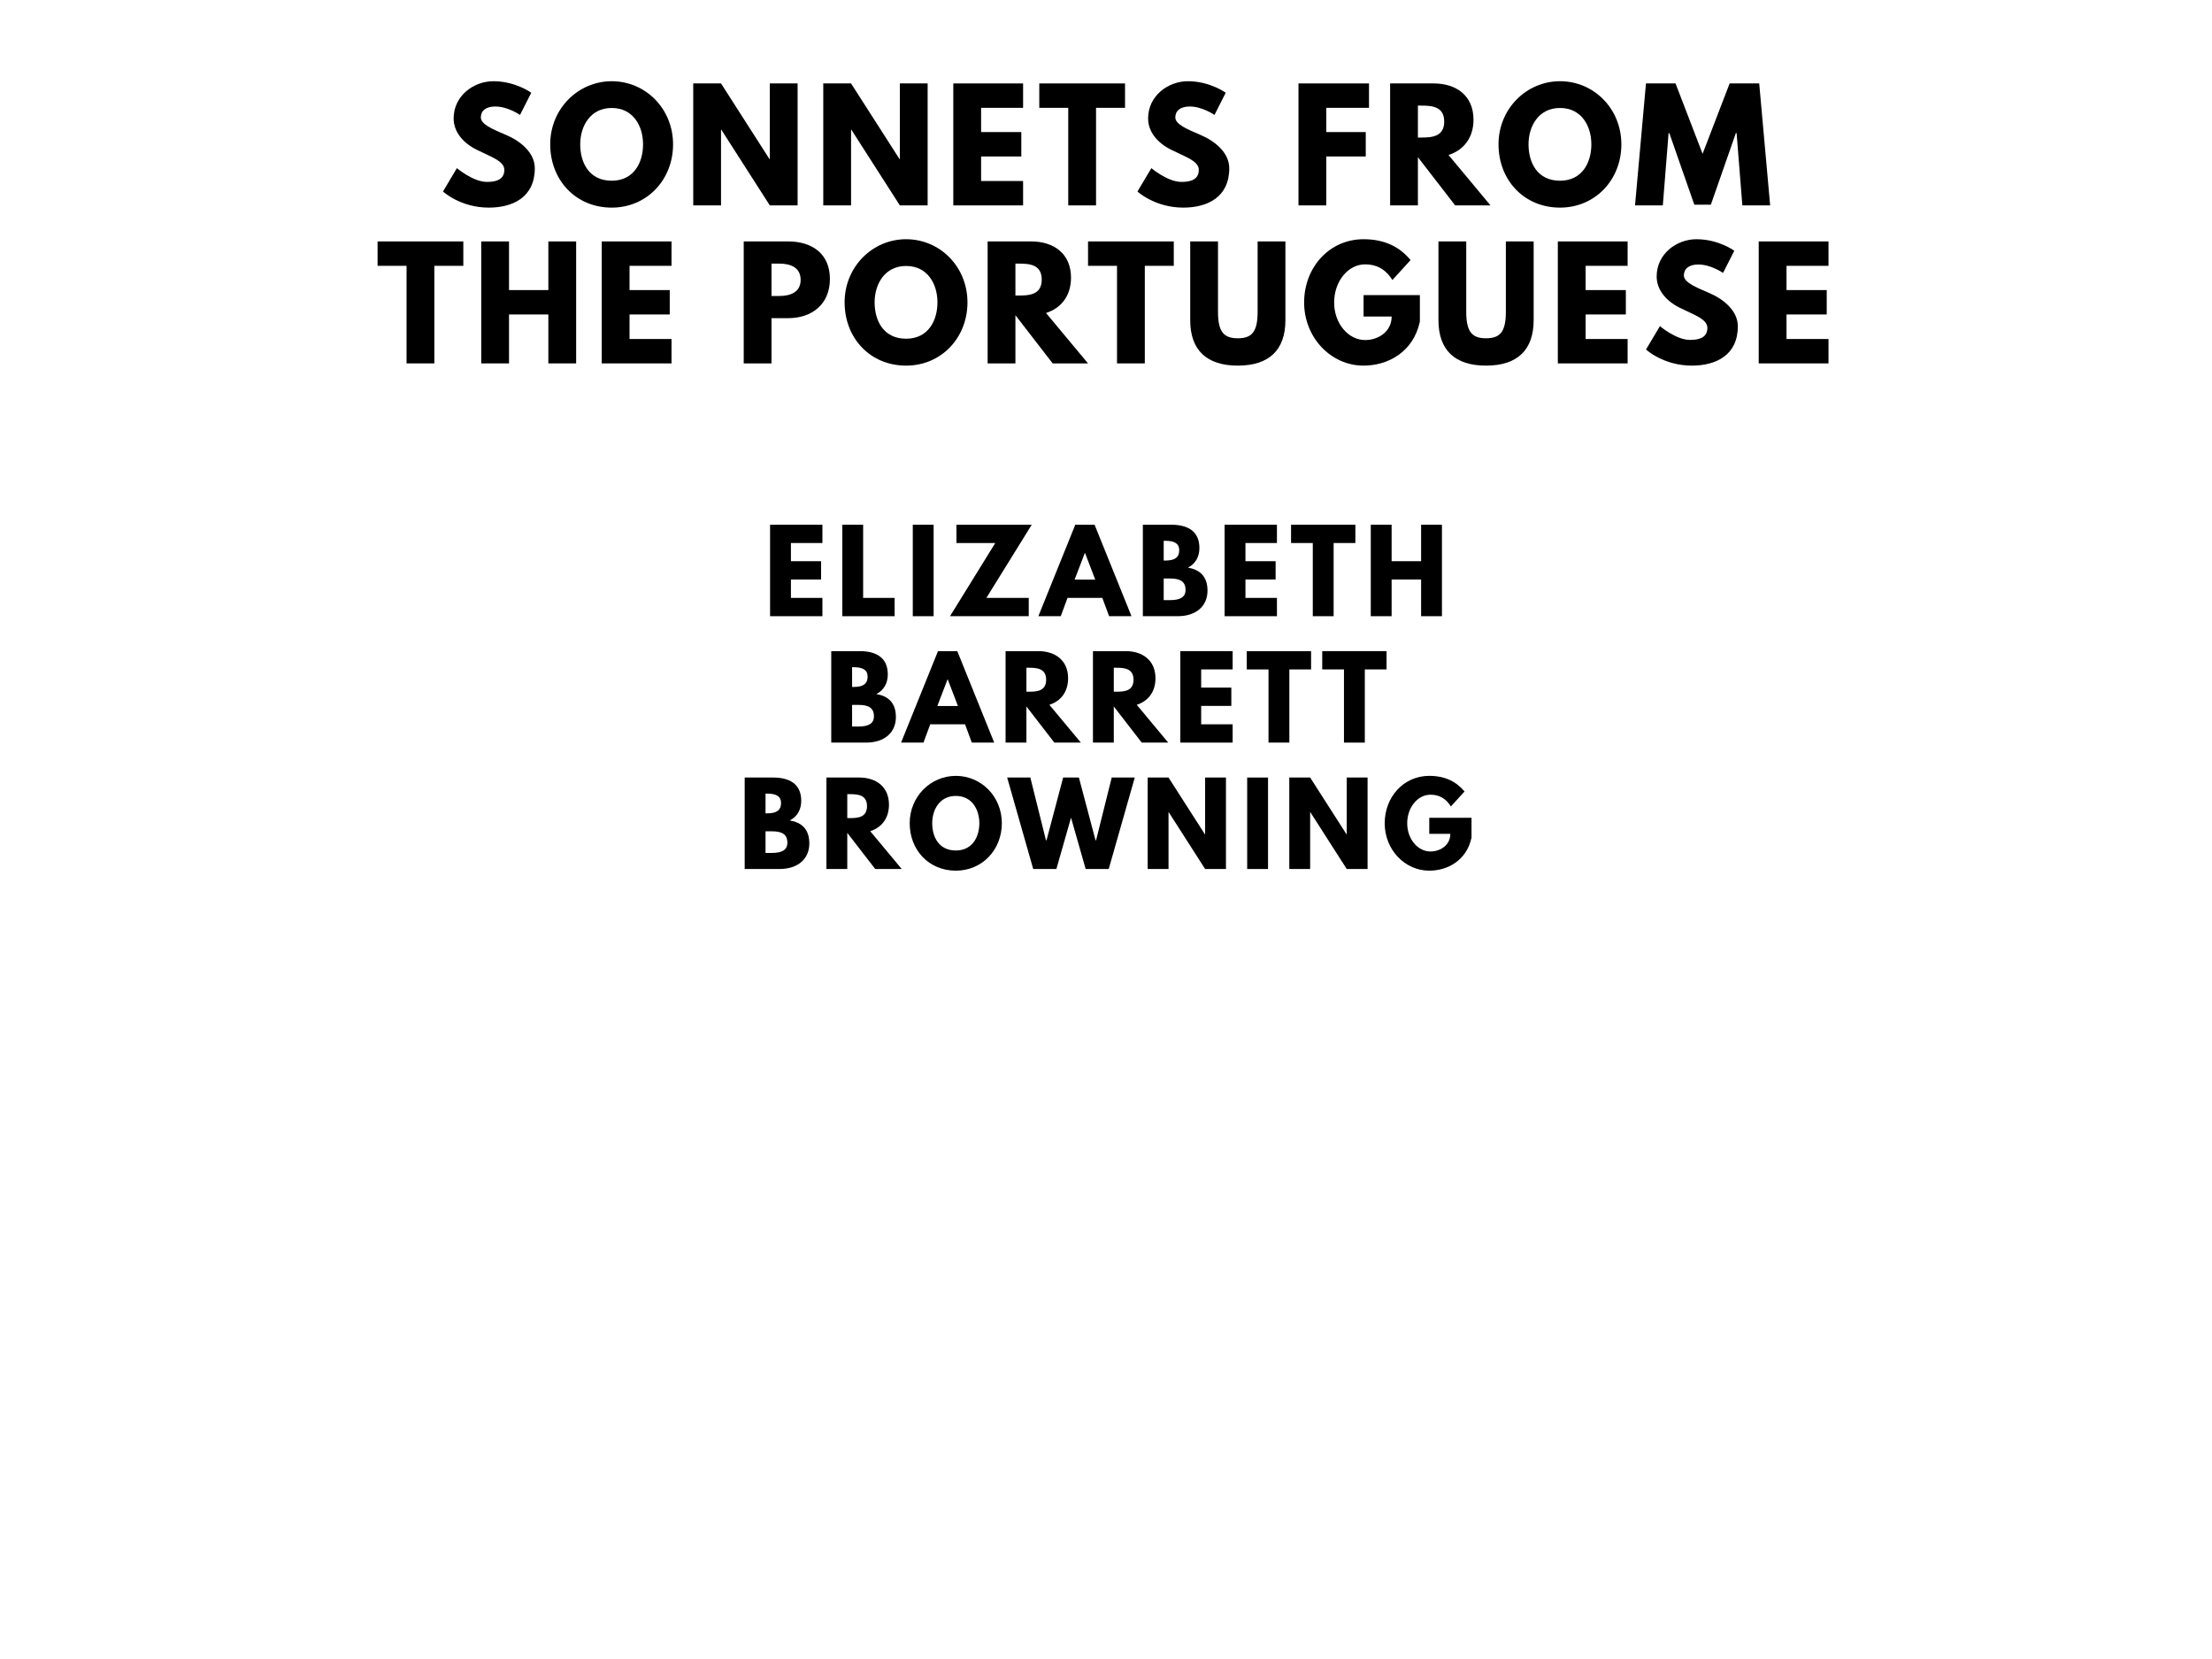
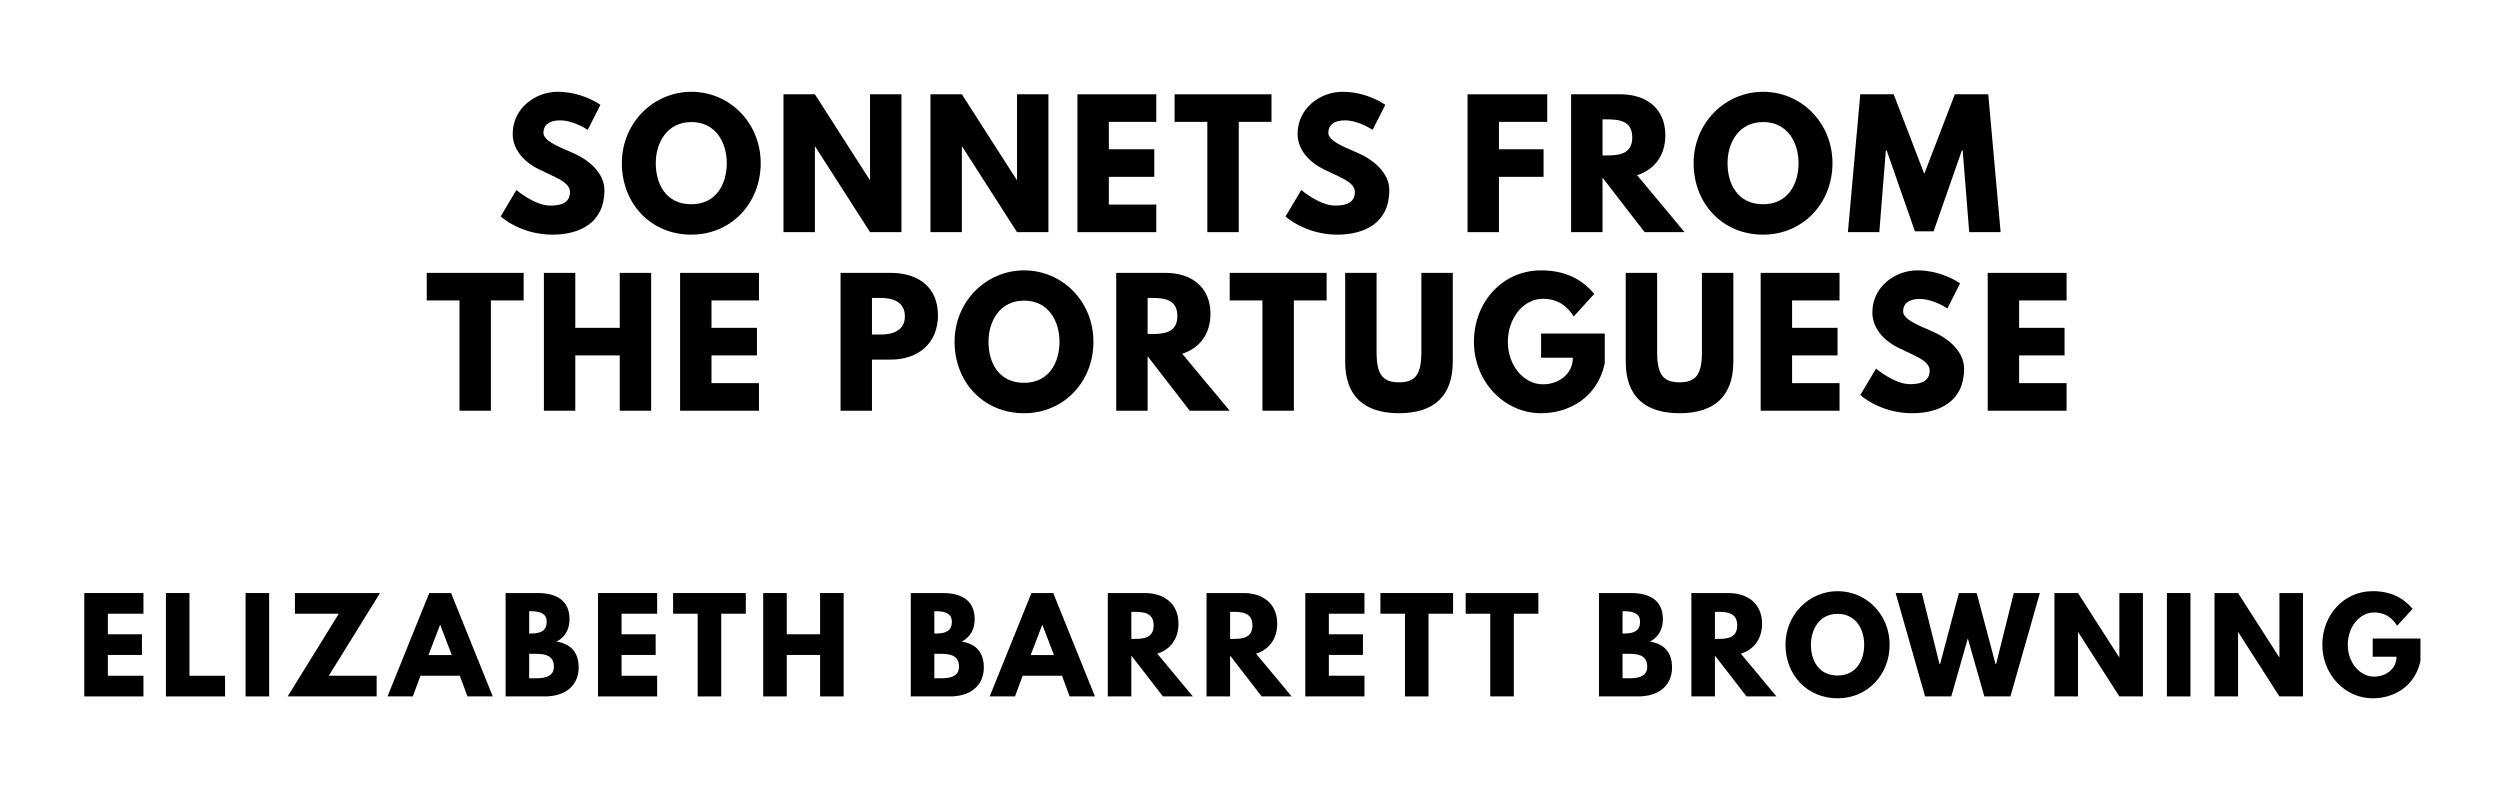
- <svg xmlns="http://www.w3.org/2000/svg" version="1.1" viewBox="0 0 1400 1050">
+ <svg xmlns="http://www.w3.org/2000/svg" version="1.1" viewBox="0 0 1400 440">
  <g aria-label="SONNETS FROM">
    <path d="m 312.279,51.404 c -12.444,0 -25.17,9.17 -25.17,23.579 0,8.047 5.427,15.251 14.69,19.836 9.17,4.585 17.404,7.111 17.404,12.725 0,7.205 -7.298,7.579 -11.134,7.579 -8.608,0 -18.901,-8.702 -18.901,-8.702 l -8.795,14.784 c 0,0 10.947,10.199 29.006,10.199 15.064,0 29.099,-6.456 29.099,-24.889 0,-10.105 -9.45,-17.404 -18.058,-21.053 -8.795,-3.743 -16.094,-6.83 -16.094,-11.135 0,-4.211 3.181,-6.924 9.17,-6.924 7.953,0 15.626,5.333 15.626,5.333 l 7.111,-14.035 c 0,0 -9.918,-7.298 -23.953,-7.298 z" />
    <path d="m 348.238,91.357 c 0,22.55 16.094,40.047 38.924,40.047 22.175,0 38.83,-17.497 38.83,-40.047 0,-22.55 -17.404,-39.953 -38.83,-39.953 -21.24,0 -38.924,17.404 -38.924,39.953 z m 18.994,0 c 0,-11.509 6.363,-23.018 19.93,-23.018 13.661,0 19.836,11.509 19.836,23.018 0,11.509 -5.801,23.018 -19.836,23.018 -14.409,0 -19.93,-11.509 -19.93,-23.018 z" />
    <path d="m 456.344,82.094 h 0.187 L 487.221,130 h 17.591 V 52.807 h -17.591 v 47.906 h -0.187 L 456.344,52.807 H 438.754 V 130 h 17.591 z" />
    <path d="m 538.647,82.094 h 0.187 L 569.524,130 h 17.591 V 52.807 h -17.591 v 47.906 h -0.187 L 538.647,52.807 H 521.056 V 130 h 17.591 z" />
    <path d="M 647.523,52.807 H 603.359 V 130 h 44.164 v -15.439 h -26.573 V 99.029 h 25.45 V 83.591 h -25.45 V 68.246 h 26.573 z" />
    <path d="m 657.77,68.246 h 18.339 V 130 h 17.591 V 68.246 h 18.339 V 52.807 h -54.269 z" />
    <path d="m 751.818,51.404 c -12.444,0 -25.17,9.17 -25.17,23.579 0,8.047 5.427,15.251 14.69,19.836 9.17,4.585 17.404,7.111 17.404,12.725 0,7.205 -7.298,7.579 -11.134,7.579 -8.608,0 -18.901,-8.702 -18.901,-8.702 l -8.795,14.784 c 0,0 10.947,10.199 29.006,10.199 15.064,0 29.099,-6.456 29.099,-24.889 0,-10.105 -9.45,-17.404 -18.058,-21.053 -8.795,-3.743 -16.094,-6.83 -16.094,-11.135 0,-4.211 3.181,-6.924 9.17,-6.924 7.953,0 15.626,5.333 15.626,5.333 l 7.111,-14.035 c 0,0 -9.918,-7.298 -23.953,-7.298 z" />
    <path d="M 866.455,52.807 H 821.824 V 130 h 17.591 V 99.029 H 864.397 V 83.591 H 839.414 V 68.246 h 27.041 z" />
    <path d="M 879.821,52.807 V 130 h 17.591 V 99.497 L 920.991,130 H 943.353 L 916.78,98.094 c 9.45,-2.994 15.813,-10.76 15.813,-22.363 0,-15.158 -10.854,-22.924 -25.17,-22.924 z m 17.591,34.246 V 66.842 h 2.058 c 6.643,0 14.596,0.468 14.596,10.105 0,9.637 -7.953,10.105 -14.596,10.105 z" />
    <path d="m 948.428,91.357 c 0,22.55 16.094,40.047 38.924,40.047 22.175,0 38.83,-17.497 38.83,-40.047 0,-22.55 -17.404,-39.953 -38.83,-39.953 -21.24,0 -38.924,17.404 -38.924,39.953 z m 18.994,0 c 0,-11.509 6.363,-23.018 19.93,-23.018 13.661,0 19.836,11.509 19.836,23.018 0,11.509 -5.801,23.018 -19.836,23.018 -14.409,0 -19.93,-11.509 -19.93,-23.018 z" />
    <path d="m 1102.757,130 h 17.591 l -6.924,-77.193 h -18.713 l -17.123,44.538 -17.123,-44.538 h -18.713 L 1034.827,130 h 17.591 l 3.649,-45.754 h 0.468 l 15.813,45.287 h 10.48 l 15.813,-45.287 h 0.468 z" />
  </g>
  <g aria-label="THE PORTUGUESE">
    <path d="M 238.972,168.246 H 257.311 V 230 h 17.591 v -61.754 h 18.339 v -15.439 h -54.269 z" />
    <path d="m 322.167,199.029 h 24.889 V 230 h 17.591 v -77.193 h -17.591 v 30.784 H 322.167 V 152.807 H 304.576 V 230 h 17.591 z" />
    <path d="M 425.012,152.807 H 380.848 V 230 h 44.164 v -15.439 h -26.573 v -15.532 h 25.45 v -15.439 h -25.45 v -15.345 h 26.573 z" />
    <path d="M 470.709,152.807 V 230 h 17.591 v -28.632 h 10.573 c 15.064,0 26.386,-8.889 26.386,-24.795 0,-16 -11.322,-23.766 -26.386,-23.766 z m 17.591,34.526 V 166.842 h 4.959 c 6.924,0 13.474,2.339 13.474,10.292 0,7.86 -6.55,10.199 -13.474,10.199 z" />
    <path d="m 534.564,191.357 c 0,22.55 16.094,40.047 38.924,40.047 22.175,0 38.83,-17.497 38.83,-40.047 0,-22.55 -17.404,-39.953 -38.83,-39.953 -21.24,0 -38.924,17.404 -38.924,39.953 z m 18.994,0 c 0,-11.509 6.363,-23.018 19.93,-23.018 13.661,0 19.836,11.509 19.836,23.018 0,11.509 -5.801,23.018 -19.836,23.018 -14.409,0 -19.93,-11.509 -19.93,-23.018 z" />
    <path d="M 625.08,152.807 V 230 h 17.591 V 199.497 L 666.25,230 h 22.363 l -26.573,-31.906 c 9.45,-2.994 15.813,-10.76 15.813,-22.363 0,-15.158 -10.854,-22.924 -25.17,-22.924 z m 17.591,34.246 V 166.842 h 2.058 c 6.643,0 14.596,0.468 14.596,10.105 0,9.637 -7.953,10.105 -14.596,10.105 z" />
    <path d="m 688.629,168.246 h 18.339 V 230 h 17.591 v -61.754 h 18.339 v -15.439 h -54.269 z" />
    <path d="m 813.554,152.807 h -17.591 v 44.632 c 0,12.912 -3.93,16.655 -12.538,16.655 -8.608,0 -12.538,-3.743 -12.538,-16.655 v -44.632 h -17.591 v 49.778 c 0,19.088 10.48,28.819 30.129,28.819 19.649,0 30.129,-9.731 30.129,-28.819 z" />
    <path d="m 898.661,186.772 h -35.649 v 13.567 h 17.778 c 0,9.45 -8.327,14.877 -16.749,14.877 -10.854,0 -19.649,-10.667 -19.649,-23.766 0,-13.38 8.795,-24.14 19.649,-24.14 6.83,0 12.725,2.713 17.216,9.918 l 11.509,-12.632 c -6.737,-8.14 -16.187,-13.193 -29.754,-13.193 -21.708,0 -37.614,17.871 -37.614,40.047 0,22.082 16.842,39.953 37.614,39.953 15.158,0 31.439,-8.327 35.649,-27.883 z" />
    <path d="m 970.667,152.807 h -17.591 v 44.632 c 0,12.912 -3.93,16.655 -12.538,16.655 -8.608,0 -12.538,-3.743 -12.538,-16.655 v -44.632 h -17.591 v 49.778 c 0,19.088 10.48,28.819 30.129,28.819 19.649,0 30.129,-9.731 30.129,-28.819 z" />
    <path d="M 1030.136,152.807 H 985.972 V 230 h 44.164 v -15.439 h -26.573 v -15.532 h 25.45 v -15.439 h -25.45 v -15.345 h 26.573 z" />
    <path d="m 1073.693,151.404 c -12.444,0 -25.17,9.17 -25.17,23.579 0,8.047 5.427,15.251 14.69,19.836 9.169,4.585 17.404,7.111 17.404,12.725 0,7.205 -7.298,7.579 -11.134,7.579 -8.608,0 -18.901,-8.702 -18.901,-8.702 l -8.795,14.784 c 0,0 10.947,10.199 29.006,10.199 15.064,0 29.099,-6.456 29.099,-24.889 0,-10.105 -9.45,-17.404 -18.058,-21.053 -8.795,-3.743 -16.093,-6.83 -16.093,-11.135 0,-4.211 3.181,-6.924 9.17,-6.924 7.953,0 15.626,5.333 15.626,5.333 l 7.111,-14.035 c 0,0 -9.918,-7.298 -23.953,-7.298 z" />
    <path d="M 1157.278,152.807 H 1113.114 V 230 h 44.164 v -15.439 h -26.573 v -15.532 h 25.45 v -15.439 h -25.45 v -15.345 h 26.573 z" />
  </g>
-   <g aria-label="ELIZABETH">
-     <path d="M 520.513,332.105 H 487.39 V 390 h 33.123 v -11.579 h -19.93 v -11.649 h 19.088 v -11.579 h -19.088 v -11.509 h 19.93 z" />
-     <path d="M 546.291,332.105 H 533.098 V 390 h 33.123 v -11.579 h -19.93 z" />
-     <path d="M 590.901,332.105 H 577.708 V 390 h 13.193 z" />
-     <path d="m 652.996,332.105 h -47.649 v 11.579 h 24.561 L 601.276,390 h 49.825 v -11.579 h -26.807 z" />
-     <path d="M 692.77,332.105 H 680.559 L 657.191,390 h 14.175 l 4.281,-11.579 h 22.035 L 701.963,390 h 14.175 z m 0.421,34.737 H 680.138 L 686.594,350 h 0.14 z" />
-     <path d="M 723.328,332.105 V 390 h 21.965 c 12,0 18.947,-6.596 18.947,-16.14 0,-9.333 -5.123,-13.333 -12.351,-14.596 4.912,-2.526 7.228,-7.088 7.228,-12.421 0,-11.018 -7.86,-14.737 -17.825,-14.737 z m 13.193,22.667 V 342.281 h 1.053 c 5.754,0 8.772,1.754 8.772,5.895 0,4.842 -3.088,6.596 -8.772,6.596 z m 0,25.053 v -13.684 h 4.14 c 6.246,0 9.684,1.895 9.684,7.228 0,4.561 -3.439,6.456 -9.684,6.456 z" />
-     <path d="M 808.189,332.105 H 775.066 V 390 h 33.123 v -11.579 h -19.93 v -11.649 h 19.088 v -11.579 h -19.088 v -11.509 h 19.93 z" />
-     <path d="m 817.124,343.684 h 13.754 V 390 h 13.193 v -46.316 h 13.754 v -11.579 h -40.702 z" />
-     <path d="M 880.77,366.772 H 899.436 V 390 h 13.193 V 332.105 H 899.436 v 23.088 H 880.77 V 332.105 H 867.577 V 390 h 13.193 z" />
-   </g>
-   <g aria-label="BARRETT">
-     <path d="M 526.107,412.105 V 470 h 21.965 c 12,0 18.947,-6.596 18.947,-16.14 0,-9.333 -5.123,-13.333 -12.351,-14.596 4.912,-2.526 7.228,-7.088 7.228,-12.421 0,-11.018 -7.86,-14.737 -17.825,-14.737 z m 13.193,22.667 V 422.281 h 1.053 c 5.754,0 8.772,1.754 8.772,5.895 0,4.842 -3.088,6.596 -8.772,6.596 z m 0,25.053 v -13.684 h 4.14 c 6.246,0 9.684,1.895 9.684,7.228 0,4.561 -3.439,6.456 -9.684,6.456 z" />
-     <path d="M 605.878,412.105 H 593.668 L 570.299,470 h 14.175 l 4.281,-11.579 h 22.035 L 615.071,470 h 14.175 z m 0.421,34.737 H 593.247 L 599.703,430 h 0.14 z" />
-     <path d="M 636.436,412.105 V 470 h 13.193 V 447.123 L 667.314,470 h 16.772 L 664.156,446.07 c 7.088,-2.246 11.86,-8.07 11.86,-16.772 0,-11.368 -8.14,-17.193 -18.877,-17.193 z m 13.193,25.684 v -15.158 h 1.544 c 4.982,0 10.947,0.351 10.947,7.579 0,7.228 -5.965,7.579 -10.947,7.579 z" />
-     <path d="M 691.738,412.105 V 470 h 13.193 V 447.123 L 722.615,470 h 16.772 l -19.93,-23.93 c 7.088,-2.246 11.86,-8.07 11.86,-16.772 0,-11.368 -8.14,-17.193 -18.877,-17.193 z m 13.193,25.684 v -15.158 h 1.544 c 4.982,0 10.947,0.351 10.947,7.579 0,7.228 -5.965,7.579 -10.947,7.579 z" />
-     <path d="M 780.162,412.105 H 747.039 V 470 h 33.123 v -11.579 h -19.93 v -11.649 h 19.088 v -11.579 h -19.088 v -11.509 h 19.93 z" />
-     <path d="m 789.098,423.684 h 13.754 V 470 h 13.193 v -46.316 h 13.754 v -11.579 h -40.702 z" />
-     <path d="m 836.861,423.684 h 13.754 V 470 h 13.193 v -46.316 h 13.754 v -11.579 h -40.702 z" />
-   </g>
-   <g aria-label="BROWNING">
-     <path d="M 471.319,492.105 V 550 h 21.965 c 12,0 18.947,-6.596 18.947,-16.14 0,-9.333 -5.123,-13.333 -12.351,-14.596 4.912,-2.526 7.228,-7.088 7.228,-12.421 0,-11.018 -7.86,-14.737 -17.825,-14.737 z m 13.193,22.667 V 502.281 h 1.053 c 5.754,0 8.772,1.754 8.772,5.895 0,4.842 -3.088,6.596 -8.772,6.596 z m 0,25.053 v -13.684 h 4.14 c 6.246,0 9.684,1.895 9.684,7.228 0,4.561 -3.439,6.456 -9.684,6.456 z" />
-     <path d="M 523.056,492.105 V 550 h 13.193 V 527.123 L 553.934,550 h 16.772 l -19.93,-23.93 c 7.088,-2.246 11.86,-8.07 11.86,-16.772 0,-11.368 -8.14,-17.193 -18.877,-17.193 z m 13.193,25.684 v -15.158 h 1.544 c 4.982,0 10.947,0.351 10.947,7.579 0,7.228 -5.965,7.579 -10.947,7.579 z" />
-     <path d="m 575.762,521.018 c 0,16.912 12.07,30.035 29.193,30.035 16.632,0 29.123,-13.123 29.123,-30.035 0,-16.912 -13.053,-29.965 -29.123,-29.965 -15.93,0 -29.193,13.053 -29.193,29.965 z m 14.246,0 c 0,-8.632 4.772,-17.263 14.947,-17.263 10.246,0 14.877,8.632 14.877,17.263 0,8.632 -4.351,17.263 -14.877,17.263 -10.807,0 -14.947,-8.632 -14.947,-17.263 z" />
-     <path d="m 687.127,550 h 14.596 l 16.491,-57.895 h -14.596 l -9.895,39.719 h -0.351 l -10.526,-39.719 h -9.965 l -10.526,39.719 h -0.351 l -9.895,-39.719 H 637.442 L 653.934,550 h 14.667 l 9.263,-32.491 z" />
-     <path d="m 739.572,514.07 h 0.14 L 762.73,550 h 13.193 v -57.895 h -13.193 v 35.93 h -0.14 L 739.572,492.105 H 726.379 V 550 h 13.193 z" />
-     <path d="M 802.549,492.105 H 789.356 V 550 h 13.193 z" />
-     <path d="m 829.205,514.07 h 0.14 L 852.362,550 h 13.193 V 492.105 H 852.362 v 35.93 h -0.14 L 829.205,492.105 H 816.012 V 550 h 13.193 z" />
-     <path d="m 931.339,517.579 h -26.737 v 10.175 h 13.333 c 0,7.088 -6.246,11.158 -12.561,11.158 -8.14,0 -14.737,-8 -14.737,-17.825 0,-10.035 6.596,-18.105 14.737,-18.105 5.123,0 9.544,2.035 12.912,7.439 l 8.632,-9.474 c -5.053,-6.105 -12.14,-9.895 -22.316,-9.895 -16.281,0 -28.211,13.404 -28.211,30.035 0,16.561 12.632,29.965 28.211,29.965 11.368,0 23.579,-6.246 26.737,-20.912 z" />
+   <g aria-label="ELIZABETH BARRETT BROWNING">
+     <path d="M 80.33,332.105 H 47.207 V 390 H 80.33 V 378.421 H 60.4 V 366.772 H 79.487 V 355.193 H 60.4 v -11.509 h 19.93 z" />
+     <path d="M 106.107,332.105 H 92.914 V 390 h 33.123 v -11.579 h -19.93 z" />
+     <path d="M 150.718,332.105 H 137.525 V 390 h 13.193 z" />
+     <path d="m 212.812,332.105 h -47.649 v 11.579 h 24.561 L 161.093,390 h 49.825 V 378.421 H 184.11 Z" />
+     <path d="M 252.586,332.105 H 240.376 L 217.007,390 h 14.175 l 4.281,-11.579 h 22.035 L 261.779,390 h 14.175 z m 0.421,34.737 H 239.954 L 246.411,350 h 0.14 z" />
+     <path d="M 283.144,332.105 V 390 h 21.965 c 12,0 18.947,-6.596 18.947,-16.14 0,-9.333 -5.123,-13.333 -12.351,-14.596 4.912,-2.526 7.228,-7.088 7.228,-12.421 0,-11.018 -7.86,-14.737 -17.825,-14.737 z m 13.193,22.667 V 342.281 h 1.053 c 5.754,0 8.772,1.754 8.772,5.895 0,4.842 -3.088,6.596 -8.772,6.596 z m 0,25.053 v -13.684 h 4.14 c 6.246,0 9.684,1.895 9.684,7.228 0,4.561 -3.439,6.456 -9.684,6.456 z" />
+     <path d="M 368.005,332.105 H 334.882 V 390 h 33.123 v -11.579 h -19.93 v -11.649 h 19.088 v -11.579 h -19.088 v -11.509 h 19.93 z" />
+     <path d="m 376.94,343.684 h 13.754 V 390 h 13.193 v -46.316 h 13.754 v -11.579 h -40.702 z" />
+     <path d="m 440.586,366.772 h 18.667 V 390 h 13.193 v -57.895 h -13.193 v 23.088 H 440.586 V 332.105 H 427.393 V 390 h 13.193 z" />
+     <path d="M 510.036,332.105 V 390 h 21.965 c 12,0 18.947,-6.596 18.947,-16.14 0,-9.333 -5.123,-13.333 -12.351,-14.596 4.912,-2.526 7.228,-7.088 7.228,-12.421 0,-11.018 -7.86,-14.737 -17.825,-14.737 z m 13.193,22.667 V 342.281 h 1.053 c 5.754,0 8.772,1.754 8.772,5.895 0,4.842 -3.088,6.596 -8.772,6.596 z m 0,25.053 v -13.684 h 4.14 c 6.246,0 9.684,1.895 9.684,7.228 0,4.561 -3.439,6.456 -9.684,6.456 z" />
+     <path d="M 589.806,332.105 H 577.596 L 554.228,390 h 14.175 l 4.281,-11.579 h 22.035 L 598.999,390 h 14.175 z m 0.421,34.737 H 577.175 L 583.631,350 h 0.14 z" />
+     <path d="M 620.365,332.105 V 390 h 13.193 V 367.123 L 651.242,390 h 16.772 l -19.93,-23.93 c 7.088,-2.246 11.86,-8.07 11.86,-16.772 0,-11.368 -8.14,-17.193 -18.877,-17.193 z m 13.193,25.684 v -15.158 h 1.544 c 4.982,0 10.947,0.351 10.947,7.579 0,7.228 -5.965,7.579 -10.947,7.579 z" />
+     <path d="M 675.666,332.105 V 390 h 13.193 V 367.123 L 706.543,390 h 16.772 L 703.385,366.07 c 7.088,-2.246 11.86,-8.07 11.86,-16.772 0,-11.368 -8.14,-17.193 -18.877,-17.193 z m 13.193,25.684 v -15.158 h 1.544 c 4.982,0 10.947,0.351 10.947,7.579 0,7.228 -5.965,7.579 -10.947,7.579 z" />
+     <path d="M 764.09,332.105 H 730.968 V 390 h 33.123 v -11.579 h -19.93 v -11.649 h 19.088 v -11.579 h -19.088 v -11.509 h 19.93 z" />
+     <path d="m 773.026,343.684 h 13.754 V 390 h 13.193 v -46.316 h 13.754 v -11.579 h -40.702 z" />
+     <path d="m 820.789,343.684 h 13.754 V 390 h 13.193 v -46.316 h 13.754 v -11.579 h -40.702 z" />
+     <path d="M 895.43,332.105 V 390 h 21.965 c 12,0 18.947,-6.596 18.947,-16.14 0,-9.333 -5.123,-13.333 -12.351,-14.596 4.912,-2.526 7.228,-7.088 7.228,-12.421 0,-11.018 -7.86,-14.737 -17.825,-14.737 z m 13.193,22.667 V 342.281 h 1.053 c 5.754,0 8.772,1.754 8.772,5.895 0,4.842 -3.088,6.596 -8.772,6.596 z m 0,25.053 v -13.684 h 4.14 c 6.246,0 9.684,1.895 9.684,7.228 0,4.561 -3.439,6.456 -9.684,6.456 z" />
+     <path d="M 947.168,332.105 V 390 h 13.193 V 367.123 L 978.045,390 h 16.772 L 974.888,366.07 c 7.088,-2.246 11.86,-8.07 11.86,-16.772 0,-11.368 -8.14,-17.193 -18.877,-17.193 z m 13.193,25.684 v -15.158 h 1.544 c 4.982,0 10.947,0.351 10.947,7.579 0,7.228 -5.965,7.579 -10.947,7.579 z" />
+     <path d="m 999.873,361.018 c 0,16.912 12.07,30.035 29.193,30.035 16.632,0 29.123,-13.123 29.123,-30.035 0,-16.912 -13.053,-29.965 -29.123,-29.965 -15.93,0 -29.193,13.053 -29.193,29.965 z m 14.246,0 c 0,-8.632 4.772,-17.263 14.947,-17.263 10.246,0 14.877,8.632 14.877,17.263 0,8.632 -4.351,17.263 -14.877,17.263 -10.807,0 -14.947,-8.632 -14.947,-17.263 z" />
+     <path d="m 1111.238,390 h 14.597 l 16.491,-57.895 h -14.597 l -9.895,39.719 h -0.351 l -10.526,-39.719 h -9.965 l -10.526,39.719 h -0.351 l -9.895,-39.719 h -14.667 L 1078.045,390 h 14.667 l 9.263,-32.491 z" />
+     <path d="m 1163.684,354.07 h 0.14 L 1186.841,390 h 13.193 v -57.895 h -13.193 v 35.93 h -0.14 l -23.018,-35.93 h -13.193 V 390 h 13.193 z" />
+     <path d="m 1226.661,332.105 h -13.193 V 390 h 13.193 z" />
+     <path d="m 1253.316,354.07 h 0.14 L 1276.474,390 h 13.193 v -57.895 h -13.193 v 35.93 h -0.14 l -23.017,-35.93 h -13.193 V 390 h 13.193 z" />
+     <path d="m 1355.451,357.579 h -26.737 v 10.175 h 13.333 c 0,7.088 -6.246,11.158 -12.561,11.158 -8.14,0 -14.737,-8 -14.737,-17.825 0,-10.035 6.596,-18.105 14.737,-18.105 5.123,0 9.544,2.035 12.912,7.439 l 8.632,-9.474 c -5.053,-6.105 -12.14,-9.895 -22.316,-9.895 -16.281,0 -28.21,13.404 -28.21,30.035 0,16.561 12.632,29.965 28.21,29.965 11.368,0 23.579,-6.246 26.737,-20.912 z" />
  </g>
</svg>
